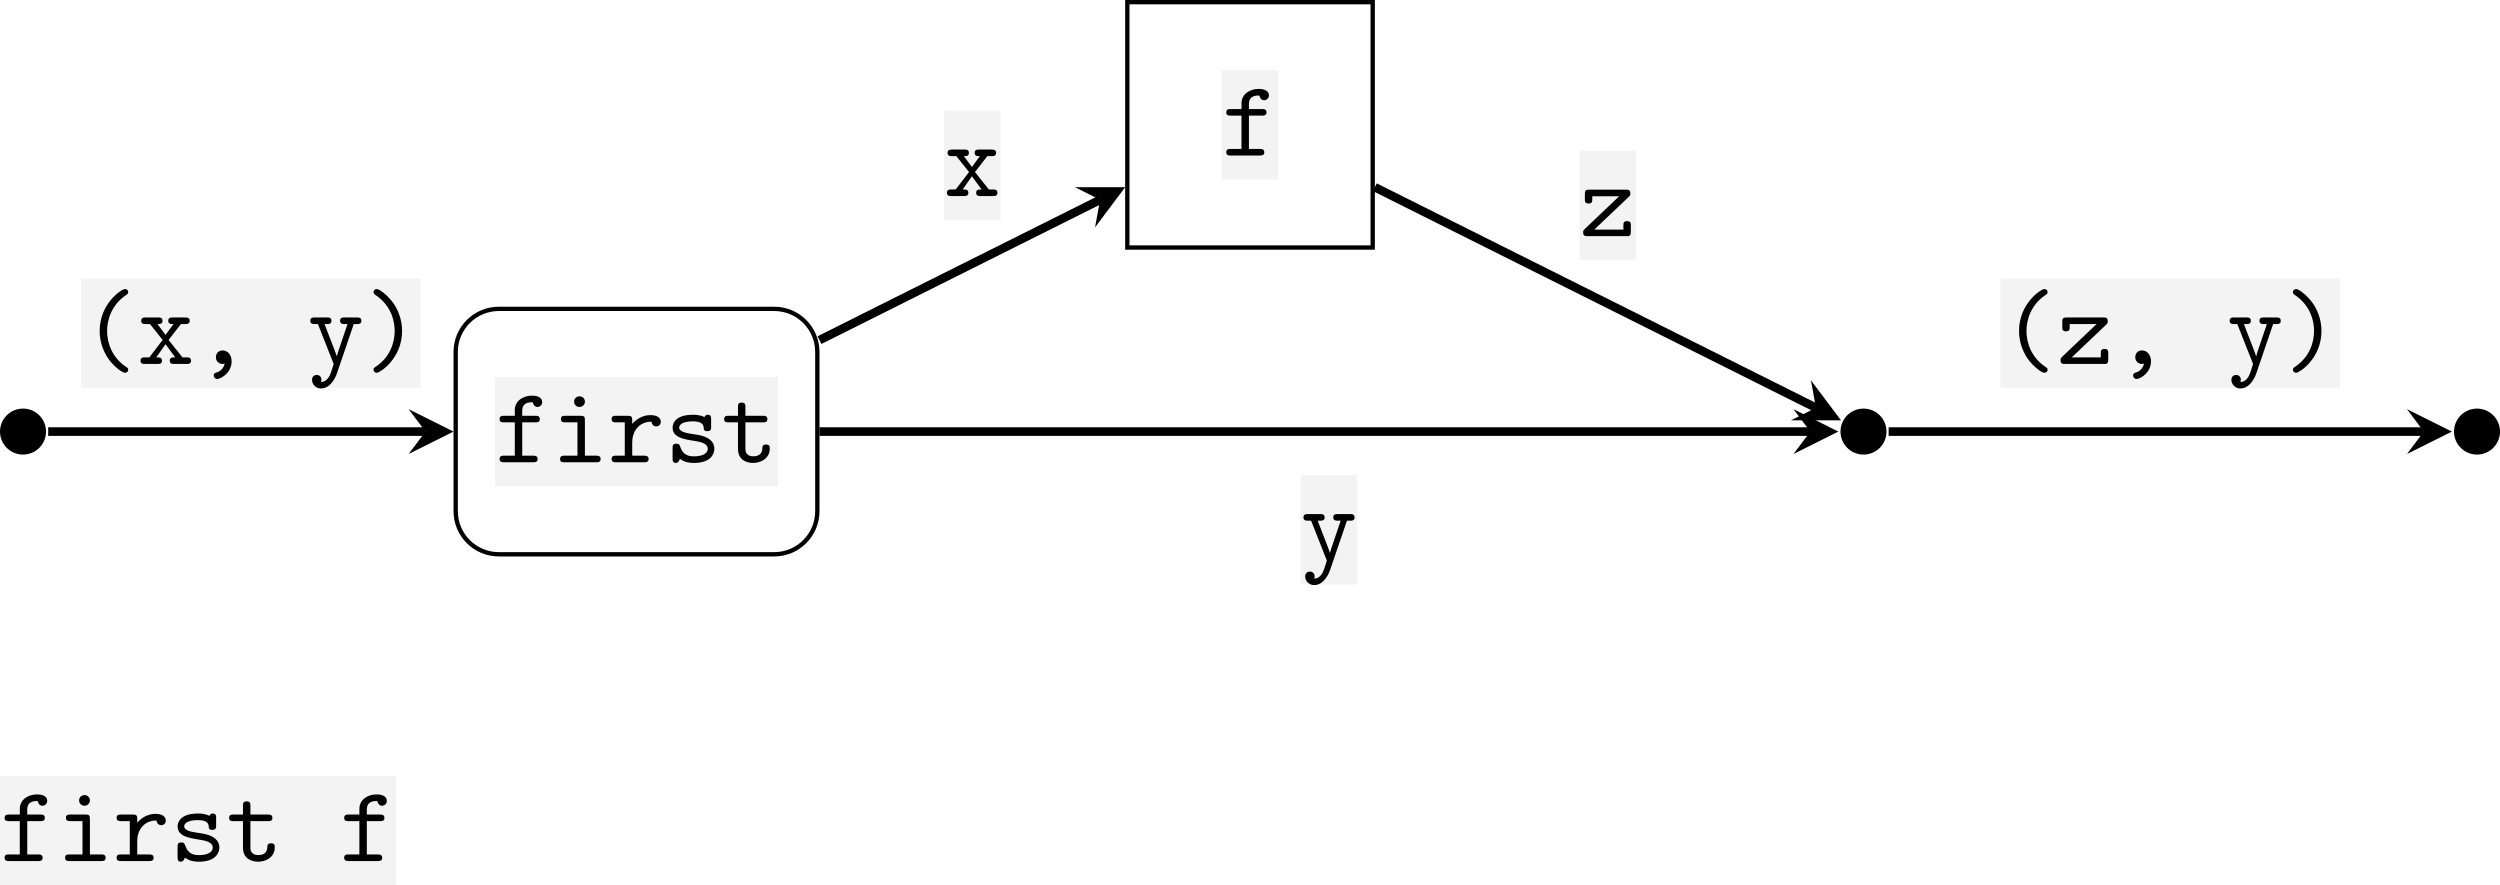
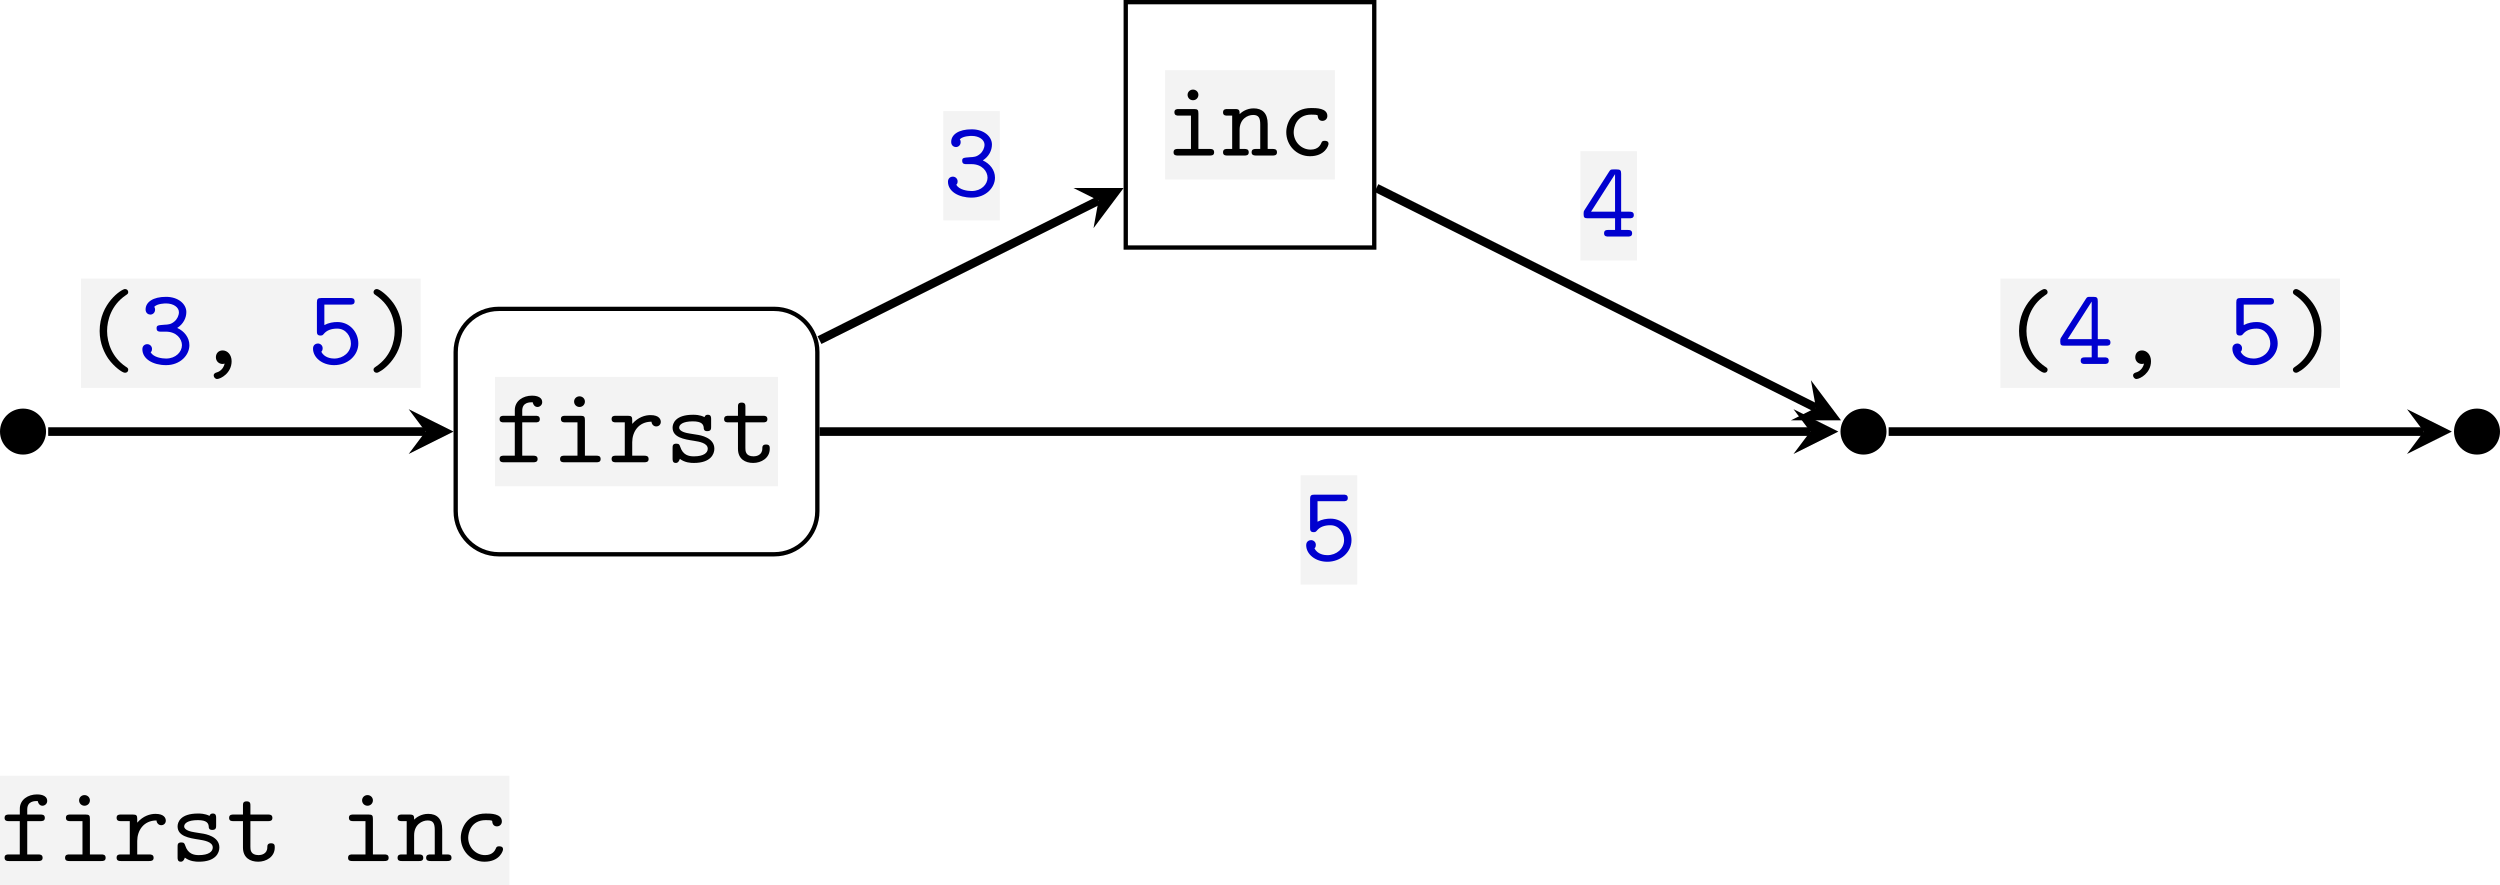
- <svg xmlns="http://www.w3.org/2000/svg" xmlns:xlink="http://www.w3.org/1999/xlink" width="231.027pt" height="81.781pt" viewBox="0 0 231.027 81.781" version="1.1" id="svg49">
-   <defs id="defs11">
-     <g id="g11">
+ <svg xmlns="http://www.w3.org/2000/svg" xmlns:xlink="http://www.w3.org/1999/xlink" width="231.027pt" height="81.781pt" viewBox="0 0 231.027 81.781" version="1.1" id="svg54">
+   <defs id="defs13">
+     <g id="g13">
      <g id="glyph-0-0">
        <path d="m 2.516,-3.688 h 1.219 c 0.156,0 0.406,0 0.406,-0.297 0,-0.312 -0.25,-0.312 -0.406,-0.312 h -1.219 v -0.469 c 0,-0.781 0.672,-0.781 0.969,-0.781 0,0.047 0.094,0.438 0.438,0.438 0.203,0 0.438,-0.172 0.438,-0.438 0,-0.609 -0.797,-0.609 -0.953,-0.609 -0.797,0 -1.578,0.469 -1.578,1.328 v 0.531 H 0.844 c -0.172,0 -0.422,0 -0.422,0.312 0,0.297 0.25,0.297 0.406,0.297 h 1 v 3.078 h -1 c -0.156,0 -0.406,0 -0.406,0.297 C 0.422,0 0.672,0 0.828,0 H 3.531 c 0.141,0 0.406,0 0.406,-0.297 0,-0.312 -0.266,-0.312 -0.406,-0.312 H 2.516 Z m 0,0" id="path1" />
      </g>
      <g id="glyph-0-1">
        <path d="m 3.078,-3.891 c 0,-0.312 -0.062,-0.406 -0.391,-0.406 H 1.266 c -0.156,0 -0.406,0 -0.406,0.297 0,0.312 0.25,0.312 0.406,0.312 h 1.125 v 3.078 H 1.188 c -0.156,0 -0.406,0 -0.406,0.312 C 0.781,0 1.031,0 1.188,0 H 4.125 c 0.156,0 0.406,0 0.406,-0.297 0,-0.312 -0.25,-0.312 -0.406,-0.312 H 3.078 Z m 0,-1.719 c 0,-0.266 -0.219,-0.484 -0.5,-0.484 -0.281,0 -0.5,0.219 -0.5,0.484 0,0.281 0.219,0.5 0.5,0.5 0.281,0 0.5,-0.219 0.5,-0.5 z m 0,0" id="path2" />
      </g>
      <g id="glyph-0-2">
        <path d="M 2.219,-1.859 C 2.219,-2.797 2.797,-3.75 4,-3.75 c 0.016,0.234 0.188,0.438 0.438,0.438 0.219,0 0.422,-0.156 0.422,-0.422 0,-0.203 -0.125,-0.625 -0.953,-0.625 -0.5,0 -1.141,0.188 -1.688,0.812 v -0.344 c 0,-0.312 -0.062,-0.406 -0.406,-0.406 H 0.719 c -0.156,0 -0.406,0 -0.406,0.297 0,0.312 0.25,0.312 0.406,0.312 h 0.812 v 3.078 h -0.812 c -0.156,0 -0.406,0 -0.406,0.297 C 0.312,0 0.562,0 0.719,0 H 3.312 c 0.156,0 0.422,0 0.422,-0.297 0,-0.312 -0.266,-0.312 -0.422,-0.312 H 2.219 Z m 0,0" id="path3" />
      </g>
      <g id="glyph-0-3">
        <path d="M 2.969,-2.547 C 2.734,-2.578 2.547,-2.609 2.297,-2.656 2,-2.703 1.328,-2.828 1.328,-3.203 c 0,-0.266 0.312,-0.578 1.266,-0.578 0.828,0 0.969,0.297 1,0.562 0,0.172 0.031,0.344 0.328,0.344 0.359,0 0.359,-0.219 0.359,-0.422 v -0.688 c 0,-0.156 0,-0.406 -0.297,-0.406 -0.25,0 -0.281,0.141 -0.312,0.219 -0.438,-0.219 -0.875,-0.219 -1.062,-0.219 -1.656,0 -1.891,0.828 -1.891,1.188 0,0.906 1.047,1.078 1.969,1.219 0.484,0.078 1.281,0.203 1.281,0.734 0,0.375 -0.375,0.703 -1.281,0.703 -0.469,0 -1.016,-0.109 -1.266,-0.891 -0.062,-0.172 -0.094,-0.281 -0.359,-0.281 -0.344,0 -0.344,0.203 -0.344,0.406 v 0.969 c 0,0.156 0,0.406 0.297,0.406 0.094,0 0.25,-0.016 0.375,-0.375 0.484,0.359 1.016,0.375 1.297,0.375 1.562,0 1.891,-0.828 1.891,-1.312 0,-1.031 -1.281,-1.25 -1.609,-1.297 z m 0,0" id="path4" />
      </g>
      <g id="glyph-0-4">
        <path d="m 2.219,-3.688 h 1.625 c 0.156,0 0.406,0 0.406,-0.297 0,-0.312 -0.25,-0.312 -0.406,-0.312 h -1.625 v -0.812 c 0,-0.188 0,-0.406 -0.344,-0.406 -0.344,0 -0.344,0.203 -0.344,0.406 v 0.812 h -0.875 c -0.156,0 -0.406,0 -0.406,0.312 0,0.297 0.25,0.297 0.391,0.297 H 1.531 V -1.25 c 0,0.953 0.672,1.312 1.406,1.312 0.734,0 1.531,-0.438 1.531,-1.312 0,-0.188 0,-0.391 -0.344,-0.391 -0.328,0 -0.344,0.203 -0.344,0.375 0,0.625 -0.578,0.719 -0.797,0.719 -0.766,0 -0.766,-0.516 -0.766,-0.766 z m 0,0" id="path5" />
      </g>
      <g id="glyph-0-5">
-         <path d="m 4.359,0.531 c 0,-0.141 -0.078,-0.188 -0.25,-0.297 C 2.875,-0.609 2.406,-1.938 2.406,-3.047 c 0,-1 0.391,-2.391 1.719,-3.297 0.156,-0.109 0.234,-0.141 0.234,-0.297 0,-0.078 -0.047,-0.281 -0.312,-0.281 -0.281,0 -2.328,1.312 -2.328,3.875 0,1.188 0.469,2.078 0.812,2.578 0.531,0.734 1.281,1.281 1.516,1.281 0.266,0 0.312,-0.188 0.312,-0.281 z m 0,0" id="path6" />
+         <path d="m 1.656,-3.828 c 0,-0.312 0,-0.469 -0.406,-0.469 H 0.531 c -0.156,0 -0.406,0 -0.406,0.312 0,0.297 0.25,0.297 0.391,0.297 H 0.969 v 3.078 h -0.438 c -0.156,0 -0.406,0 -0.406,0.312 C 0.125,0 0.375,0 0.516,0 h 1.594 C 2.25,0 2.5,0 2.5,-0.297 c 0,-0.312 -0.25,-0.312 -0.406,-0.312 H 1.656 V -2.375 c 0,-1 0.734,-1.375 1.25,-1.375 0.516,0 0.656,0.281 0.656,0.875 v 2.266 h -0.375 c -0.172,0 -0.422,0 -0.422,0.312 C 2.766,0 3.047,0 3.188,0 h 1.516 c 0.141,0 0.406,0 0.406,-0.297 0,-0.312 -0.25,-0.312 -0.422,-0.312 H 4.25 v -2.312 c 0,-1 -0.5,-1.438 -1.297,-1.438 -0.656,0 -1.109,0.344 -1.297,0.531 z m 0,0" id="path6" />
      </g>
      <g id="glyph-0-6">
-         <path d="M 2.859,-2.219 4,-3.688 h 0.391 c 0.141,0 0.422,0 0.422,-0.297 0,-0.312 -0.266,-0.312 -0.422,-0.312 h -1.156 c -0.156,0 -0.406,0 -0.406,0.297 0,0.312 0.219,0.312 0.484,0.312 l -0.734,1 -0.75,-1 c 0.25,0 0.469,0 0.469,-0.312 0,-0.297 -0.25,-0.297 -0.391,-0.297 H 0.734 c -0.141,0 -0.406,0 -0.406,0.312 0,0.297 0.266,0.297 0.406,0.297 h 0.406 L 2.312,-2.219 1.078,-0.609 h -0.406 c -0.141,0 -0.406,0 -0.406,0.312 C 0.266,0 0.531,0 0.672,0 H 1.844 C 2,0 2.25,0 2.25,-0.297 c 0,-0.312 -0.219,-0.312 -0.531,-0.312 l 0.859,-1.219 0.891,1.219 c -0.281,0 -0.5,0 -0.5,0.312 C 2.969,0 3.219,0 3.375,0 h 1.156 c 0.141,0 0.406,0 0.406,-0.297 0,-0.312 -0.25,-0.312 -0.406,-0.312 H 4.141 Z m 0,0" id="path7" />
+         <path d="m 4.641,-1.094 c 0,-0.266 -0.281,-0.266 -0.344,-0.266 -0.156,0 -0.266,0.016 -0.328,0.219 -0.062,0.125 -0.25,0.594 -0.984,0.594 -0.844,0 -1.562,-0.703 -1.562,-1.609 0,-0.469 0.266,-1.625 1.625,-1.625 0.203,0 0.594,0 0.594,0.094 0.016,0.344 0.203,0.484 0.438,0.484 0.234,0 0.453,-0.172 0.453,-0.453 0,-0.734 -1.047,-0.734 -1.484,-0.734 -1.719,0 -2.312,1.359 -2.312,2.234 0,1.203 0.938,2.219 2.188,2.219 1.391,0 1.719,-0.984 1.719,-1.156 z m 0,0" id="path7" />
      </g>
      <g id="glyph-0-7">
-         <path d="M 2.812,-0.031 C 2.656,0.594 2.188,0.75 2.078,0.781 1.969,0.812 1.797,0.875 1.797,1.062 c 0,0.156 0.141,0.328 0.312,0.328 0.328,0 1.344,-0.547 1.344,-1.641 0,-0.609 -0.391,-1 -0.828,-1 C 2.219,-1.25 2,-0.953 2,-0.625 2,-0.25 2.281,0 2.609,0 c 0.062,0 0.125,-0.016 0.203,-0.031 z m 0,0" id="path8" />
+         <path d="m 4.359,0.531 c 0,-0.141 -0.078,-0.188 -0.25,-0.297 C 2.875,-0.609 2.406,-1.938 2.406,-3.047 c 0,-1 0.391,-2.391 1.719,-3.297 0.156,-0.109 0.234,-0.141 0.234,-0.297 0,-0.078 -0.047,-0.281 -0.312,-0.281 -0.281,0 -2.328,1.312 -2.328,3.875 0,1.188 0.469,2.078 0.812,2.578 0.531,0.734 1.281,1.281 1.516,1.281 0.266,0 0.312,-0.188 0.312,-0.281 z m 0,0" id="path8" />
      </g>
      <g id="glyph-0-8">
-         <path d="m 4.281,-3.688 h 0.297 c 0.156,0 0.406,0 0.406,-0.297 0,-0.312 -0.234,-0.312 -0.406,-0.312 h -1.156 c -0.156,0 -0.406,0 -0.406,0.297 0,0.312 0.25,0.312 0.406,0.312 h 0.281 l -0.719,2.125 C 2.844,-1.203 2.797,-1.016 2.719,-0.703 2.656,-0.891 2.578,-1.109 2.5,-1.297 L 1.578,-3.688 h 0.25 c 0.141,0 0.391,0 0.391,-0.297 0,-0.312 -0.234,-0.312 -0.391,-0.312 H 0.656 c -0.156,0 -0.391,0 -0.391,0.312 0,0.297 0.25,0.297 0.391,0.297 h 0.312 L 2.375,-0.125 c 0.047,0.094 0.047,0.109 0.047,0.125 0,0.016 -0.25,0.844 -0.375,1.094 C 1.75,1.641 1.391,1.656 1.25,1.672 c 0,-0.016 0.047,-0.094 0.047,-0.219 0,-0.25 -0.188,-0.438 -0.422,-0.438 -0.281,0 -0.453,0.188 -0.453,0.438 0,0.422 0.344,0.812 0.828,0.812 1,0 1.453,-1.312 1.484,-1.422 z m 0,0" id="path9" />
+         <path d="M 3.656,-3.328 C 4.219,-3.688 4.5,-4.25 4.5,-4.797 c 0,-0.734 -0.734,-1.406 -1.875,-1.406 -1.203,0 -1.891,0.484 -1.891,1.172 0,0.328 0.25,0.469 0.438,0.469 0.219,0 0.438,-0.172 0.438,-0.453 0,-0.141 -0.047,-0.234 -0.078,-0.266 0.297,-0.312 1.016,-0.312 1.094,-0.312 0.688,0 1.188,0.359 1.188,0.812 0,0.297 -0.156,0.641 -0.422,0.859 C 3.078,-3.656 2.828,-3.641 2.469,-3.625 1.891,-3.578 1.75,-3.578 1.75,-3.297 c 0,0.312 0.234,0.312 0.391,0.312 h 0.469 c 0.984,0 1.484,0.672 1.484,1.25 C 4.094,-1.125 3.531,-0.5 2.625,-0.5 2.234,-0.5 1.469,-0.609 1.203,-1.078 1.25,-1.125 1.328,-1.188 1.328,-1.391 c 0,-0.234 -0.188,-0.438 -0.438,-0.438 -0.234,0 -0.453,0.156 -0.453,0.469 0,0.891 0.969,1.469 2.188,1.469 1.312,0 2.156,-0.922 2.156,-1.844 0,-0.703 -0.469,-1.297 -1.125,-1.594 z m 0,0" id="path9" />
      </g>
      <g id="glyph-0-9">
-         <path d="m 3.516,-3.047 c 0,-1.188 -0.469,-2.094 -0.812,-2.578 -0.531,-0.734 -1.281,-1.297 -1.516,-1.297 -0.25,0 -0.312,0.203 -0.312,0.281 0,0.156 0.109,0.219 0.156,0.25 1.641,1.094 1.797,2.688 1.797,3.344 0,1 -0.375,2.375 -1.719,3.281 C 0.953,0.344 0.875,0.391 0.875,0.531 c 0,0.094 0.062,0.281 0.312,0.281 0.281,0 2.328,-1.312 2.328,-3.859 z m 0,0" id="path10" />
+         <path d="M 2.812,-0.031 C 2.656,0.594 2.188,0.75 2.078,0.781 1.969,0.812 1.797,0.875 1.797,1.062 c 0,0.156 0.141,0.328 0.312,0.328 0.328,0 1.344,-0.547 1.344,-1.641 0,-0.609 -0.391,-1 -0.828,-1 C 2.219,-1.25 2,-0.953 2,-0.625 2,-0.25 2.281,0 2.609,0 c 0.062,0 0.125,-0.016 0.203,-0.031 z m 0,0" id="path10" />
      </g>
      <g id="glyph-0-10">
-         <path d="M 4.469,-3.562 C 4.688,-3.766 4.688,-3.781 4.688,-3.953 c 0,-0.344 -0.219,-0.344 -0.406,-0.344 H 0.891 c -0.328,0 -0.406,0.078 -0.406,0.406 v 0.469 c 0,0.188 0,0.406 0.344,0.406 0.344,0 0.344,-0.219 0.344,-0.406 V -3.688 H 3.656 L 0.547,-0.734 C 0.344,-0.531 0.328,-0.516 0.328,-0.344 0.328,0 0.547,0 0.734,0 h 3.781 c 0.219,-0.062 0.219,-0.266 0.219,-0.406 v -0.578 c 0,-0.188 0,-0.406 -0.344,-0.406 -0.344,0 -0.344,0.203 -0.344,0.406 v 0.375 h -2.688 z m 0,0" id="path11" />
+         <path d="m 2.766,-3.875 c -0.359,0 -0.797,0.062 -1.203,0.281 v -1.891 h 2.391 c 0.156,0 0.406,0 0.406,-0.297 0,-0.312 -0.25,-0.312 -0.406,-0.312 H 1.281 C 0.953,-6.094 0.875,-6 0.875,-5.688 v 2.656 c 0,0.188 0,0.406 0.328,0.406 0.172,0 0.219,-0.047 0.297,-0.141 0.266,-0.328 0.672,-0.5 1.25,-0.5 0.812,0 1.266,0.719 1.266,1.375 C 4.016,-1.094 3.312,-0.5 2.469,-0.5 2.188,-0.5 1.562,-0.578 1.281,-1.125 c 0.047,-0.047 0.125,-0.125 0.125,-0.328 0,-0.281 -0.234,-0.438 -0.438,-0.438 -0.156,0 -0.453,0.094 -0.453,0.469 0,0.828 0.844,1.531 1.953,1.531 1.25,0 2.234,-0.891 2.234,-2 0,-1.016 -0.766,-1.984 -1.938,-1.984 z m 0,0" id="path11" />
+       </g>
+       <g id="glyph-0-11">
+         <path d="m 3.516,-3.047 c 0,-1.188 -0.469,-2.094 -0.812,-2.578 -0.531,-0.734 -1.281,-1.297 -1.516,-1.297 -0.25,0 -0.312,0.203 -0.312,0.281 0,0.156 0.109,0.219 0.156,0.25 1.641,1.094 1.797,2.688 1.797,3.344 0,1 -0.375,2.375 -1.719,3.281 C 0.953,0.344 0.875,0.391 0.875,0.531 c 0,0.094 0.062,0.281 0.312,0.281 0.281,0 2.328,-1.312 2.328,-3.859 z m 0,0" id="path12" />
+       </g>
+       <g id="glyph-0-12">
+         <path d="M 0.375,-2.438 C 0.297,-2.297 0.297,-2.281 0.297,-2.078 0.297,-1.75 0.375,-1.688 0.688,-1.688 h 2.516 v 1.078 h -0.625 c -0.156,0 -0.391,0 -0.391,0.312 C 2.188,0 2.438,0 2.578,0 H 4.375 c 0.156,0 0.406,0 0.406,-0.297 0,-0.312 -0.25,-0.312 -0.406,-0.312 H 3.766 V -1.688 H 4.531 c 0.156,0 0.406,0 0.406,-0.297 0,-0.312 -0.25,-0.312 -0.406,-0.312 H 3.766 v -3.5 c 0,-0.328 -0.078,-0.406 -0.422,-0.406 H 3.078 c -0.25,0 -0.297,0 -0.422,0.203 z m 0.609,0.141 2.219,-3.469 v 3.469 z m 0,0" id="path13" />
      </g>
    </g>
  </defs>
-   <path fill-rule="nonzero" fill="#000000" fill-opacity="1" d="m 4.254,39.883 c 0,-1.176 -0.953,-2.125 -2.125,-2.125 -1.176,0 -2.129,0.949 -2.129,2.125 0,1.176 0.953,2.125 2.129,2.125 1.172,0 2.125,-0.949 2.125,-2.125 z m 0,0" id="path12" />
-   <path fill="none" stroke-width="0.399" stroke-linecap="butt" stroke-linejoin="miter" stroke="#000000" stroke-opacity="1" stroke-miterlimit="10" d="M 71.547,28.543 H 46.094 c -2.199,0 -3.984,1.785 -3.984,3.984 v 14.711 c 0,2.199 1.785,3.984 3.984,3.984 h 25.453 c 2.203,0 3.984,-1.785 3.984,-3.984 V 32.527 C 75.531,30.328 73.75,28.543 71.547,28.543 Z m 0,0" id="path13" />
-   <path fill-rule="nonzero" fill="#f3f3f3" fill-opacity="1" d="m 45.742,44.934 h 26.152 v -10.102 h -26.152 z m 0,0" id="path14" />
-   <g fill="#000000" fill-opacity="1" id="g18" transform="translate(-125.7969,-129.7851)">
-     <use xlink:href="#glyph-0-0" x="171.541" y="172.504" id="use14" />
-     <use xlink:href="#glyph-0-1" x="176.771" y="172.504" id="use15" />
-     <use xlink:href="#glyph-0-2" x="182.002" y="172.504" id="use16" />
-     <use xlink:href="#glyph-0-3" x="187.232" y="172.504" id="use17" />
-     <use xlink:href="#glyph-0-4" x="192.462" y="172.504" id="use18" />
+   <path fill-rule="nonzero" fill="#000000" fill-opacity="1" d="m 4.254,39.883 c 0,-1.176 -0.953,-2.125 -2.125,-2.125 -1.176,0 -2.129,0.949 -2.129,2.125 0,1.176 0.953,2.125 2.129,2.125 1.172,0 2.125,-0.949 2.125,-2.125 z m 0,0" id="path14" />
+   <path fill="none" stroke-width="0.399" stroke-linecap="butt" stroke-linejoin="miter" stroke="#000000" stroke-opacity="1" stroke-miterlimit="10" d="M 71.547,28.543 H 46.094 c -2.199,0 -3.984,1.785 -3.984,3.984 v 14.711 c 0,2.199 1.785,3.984 3.984,3.984 h 25.453 c 2.203,0 3.984,-1.785 3.984,-3.984 V 32.527 C 75.531,30.328 73.75,28.543 71.547,28.543 Z m 0,0" id="path15" />
+   <path fill-rule="nonzero" fill="#f3f3f3" fill-opacity="1" d="m 45.742,44.934 h 26.152 v -10.102 h -26.152 z m 0,0" id="path16" />
+   <g fill="#000000" fill-opacity="1" id="g20" transform="translate(-125.7969,-129.7851)">
+     <use xlink:href="#glyph-0-0" x="171.541" y="172.504" id="use16" />
+     <use xlink:href="#glyph-0-1" x="176.771" y="172.504" id="use17" />
+     <use xlink:href="#glyph-0-2" x="182.002" y="172.504" id="use18" />
+     <use xlink:href="#glyph-0-3" x="187.232" y="172.504" id="use19" />
+     <use xlink:href="#glyph-0-4" x="192.462" y="172.504" id="use20" />
  </g>
-   <path fill="none" stroke-width="0.399" stroke-linecap="butt" stroke-linejoin="miter" stroke="#000000" stroke-opacity="1" stroke-miterlimit="10" d="m 104.176,22.875 h 22.676 V 0.199 h -22.676 z m 0,0" id="path18" />
-   <path fill-rule="nonzero" fill="#f3f3f3" fill-opacity="1" d="m 112.898,16.586 h 5.23 V 6.484 h -5.23 z m 0,0" id="path19" />
-   <g fill="#000000" fill-opacity="1" id="g19" transform="translate(-125.7969,-129.7851)">
-     <use xlink:href="#glyph-0-0" x="238.695" y="144.158" id="use19" />
+   <path fill="none" stroke-width="0.399" stroke-linecap="butt" stroke-linejoin="miter" stroke="#000000" stroke-opacity="1" stroke-miterlimit="10" d="M 104.031,22.875 H 126.996 V 0.199 h -22.965 z m 0,0" id="path20" />
+   <path fill-rule="nonzero" fill="#f3f3f3" fill-opacity="1" d="m 107.668,16.586 h 15.691 V 6.484 h -15.691 z m 0,0" id="path21" />
+   <g fill="#000000" fill-opacity="1" id="g23" transform="translate(-125.7969,-129.7851)">
+     <use xlink:href="#glyph-0-1" x="233.464" y="144.158" id="use21" />
+     <use xlink:href="#glyph-0-5" x="238.694" y="144.158" id="use22" />
+     <use xlink:href="#glyph-0-6" x="243.925" y="144.158" id="use23" />
  </g>
-   <path fill-rule="nonzero" fill="#000000" fill-opacity="1" d="m 174.332,39.883 c 0,-1.176 -0.949,-2.125 -2.125,-2.125 -1.172,0 -2.125,0.949 -2.125,2.125 0,1.176 0.953,2.125 2.125,2.125 1.176,0 2.125,-0.949 2.125,-2.125 z m 0,0" id="path20" />
-   <path fill-rule="nonzero" fill="#000000" fill-opacity="1" d="m 231.027,39.883 c 0,-1.176 -0.953,-2.125 -2.125,-2.125 -1.176,0 -2.125,0.949 -2.125,2.125 0,1.176 0.949,2.125 2.125,2.125 1.172,0 2.125,-0.949 2.125,-2.125 z m 0,0" id="path21" />
-   <path fill="none" stroke-width="0.797" stroke-linecap="butt" stroke-linejoin="miter" stroke="#000000" stroke-opacity="1" stroke-miterlimit="10" d="M 4.453,39.883 H 39.32" id="path22" />
-   <path fill-rule="nonzero" fill="#000000" fill-opacity="1" d="m 41.91,39.883 -4.145,-2.07 1.555,2.07 -1.555,2.07" id="path23" />
-   <path fill-rule="nonzero" fill="#f3f3f3" fill-opacity="1" d="m 7.488,35.848 h 31.383 V 25.746 H 7.488 Z m 0,0" id="path24" />
-   <g fill="#000000" fill-opacity="1" id="g24" transform="translate(-125.7969,-129.7851)">
-     <use xlink:href="#glyph-0-5" x="133.287" y="163.419" id="use24" />
+   <path fill-rule="nonzero" fill="#000000" fill-opacity="1" d="m 174.332,39.883 c 0,-1.176 -0.949,-2.125 -2.125,-2.125 -1.172,0 -2.125,0.949 -2.125,2.125 0,1.176 0.953,2.125 2.125,2.125 1.176,0 2.125,-0.949 2.125,-2.125 z m 0,0" id="path23" />
+   <path fill-rule="nonzero" fill="#000000" fill-opacity="1" d="m 231.027,39.883 c 0,-1.176 -0.953,-2.125 -2.125,-2.125 -1.176,0 -2.125,0.949 -2.125,2.125 0,1.176 0.949,2.125 2.125,2.125 1.172,0 2.125,-0.949 2.125,-2.125 z m 0,0" id="path24" />
+   <path fill="none" stroke-width="0.797" stroke-linecap="butt" stroke-linejoin="miter" stroke="#000000" stroke-opacity="1" stroke-miterlimit="10" d="M 4.453,39.883 H 39.32" id="path25" />
+   <path fill-rule="nonzero" fill="#000000" fill-opacity="1" d="m 41.91,39.883 -4.145,-2.07 1.555,2.07 -1.555,2.07" id="path26" />
+   <path fill-rule="nonzero" fill="#f3f3f3" fill-opacity="1" d="m 7.488,35.848 h 31.383 V 25.746 H 7.488 Z m 0,0" id="path27" />
+   <g fill="#000000" fill-opacity="1" id="g27" transform="translate(-125.7969,-129.7851)">
+     <use xlink:href="#glyph-0-7" x="133.287" y="163.419" id="use27" />
  </g>
-   <g fill="#000000" fill-opacity="1" id="g25" transform="translate(-125.7969,-129.7851)">
-     <use xlink:href="#glyph-0-6" x="138.517" y="163.419" id="use25" />
+   <g fill="#0000cf" fill-opacity="1" id="g28" transform="translate(-125.7969,-129.7851)">
+     <use xlink:href="#glyph-0-8" x="138.517" y="163.419" id="use28" />
  </g>
-   <g fill="#000000" fill-opacity="1" id="g26" transform="translate(-125.7969,-129.7851)">
-     <use xlink:href="#glyph-0-7" x="143.748" y="163.419" id="use26" />
+   <g fill="#000000" fill-opacity="1" id="g29" transform="translate(-125.7969,-129.7851)">
+     <use xlink:href="#glyph-0-9" x="143.748" y="163.419" id="use29" />
  </g>
-   <g fill="#000000" fill-opacity="1" id="g27" transform="translate(-125.7969,-129.7851)">
-     <use xlink:href="#glyph-0-8" x="154.208" y="163.419" id="use27" />
+   <g fill="#0000cf" fill-opacity="1" id="g30" transform="translate(-125.7969,-129.7851)">
+     <use xlink:href="#glyph-0-10" x="154.208" y="163.419" id="use30" />
  </g>
-   <g fill="#000000" fill-opacity="1" id="g28" transform="translate(-125.7969,-129.7851)">
-     <use xlink:href="#glyph-0-9" x="159.439" y="163.419" id="use28" />
+   <g fill="#000000" fill-opacity="1" id="g31" transform="translate(-125.7969,-129.7851)">
+     <use xlink:href="#glyph-0-11" x="159.439" y="163.419" id="use31" />
  </g>
-   <path fill="none" stroke-width="0.797" stroke-linecap="butt" stroke-linejoin="miter" stroke="#000000" stroke-opacity="1" stroke-miterlimit="10" d="M 75.73,31.43 101.66,18.461" id="path28" />
-   <path fill-rule="nonzero" fill="#000000" fill-opacity="1" d="m 103.977,17.301 h -4.633 l 2.316,1.16 -0.465,2.547" id="path29" />
-   <path fill-rule="nonzero" fill="#f3f3f3" fill-opacity="1" d="m 87.238,20.332 h 5.23 v -10.102 h -5.23 z m 0,0" id="path30" />
-   <g fill="#000000" fill-opacity="1" id="g30" transform="translate(-125.7969,-129.7851)">
-     <use xlink:href="#glyph-0-6" x="213.035" y="147.903" id="use30" />
+   <path fill="none" stroke-width="0.797" stroke-linecap="butt" stroke-linejoin="miter" stroke="#000000" stroke-opacity="1" stroke-miterlimit="10" d="M 75.73,31.43 101.516,18.531" id="path31" />
+   <path fill-rule="nonzero" fill="#000000" fill-opacity="1" d="m 103.832,17.375 h -4.633 l 2.316,1.156 -0.461,2.551" id="path32" />
+   <path fill-rule="nonzero" fill="#f3f3f3" fill-opacity="1" d="m 87.168,20.367 h 5.227 v -10.102 h -5.227 z m 0,0" id="path33" />
+   <g fill="#0000cf" fill-opacity="1" id="g33" transform="translate(-125.7969,-129.7851)">
+     <use xlink:href="#glyph-0-8" x="212.963" y="147.938" id="use33" />
  </g>
-   <path fill="none" stroke-width="0.797" stroke-linecap="butt" stroke-linejoin="miter" stroke="#000000" stroke-opacity="1" stroke-miterlimit="10" d="m 127.051,17.301 40.762,20.383" id="path31" />
-   <path fill-rule="nonzero" fill="#000000" fill-opacity="1" d="m 170.129,38.844 -2.781,-3.707 0.465,2.547 -2.316,1.16" id="path32" />
-   <path fill-rule="nonzero" fill="#f3f3f3" fill-opacity="1" d="m 145.973,24.039 h 5.23 v -10.102 h -5.23 z m 0,0" id="path33" />
-   <g fill="#000000" fill-opacity="1" id="g33" transform="translate(-125.7969,-129.7851)">
-     <use xlink:href="#glyph-0-10" x="271.77" y="151.609" id="use33" />
+   <path fill="none" stroke-width="0.797" stroke-linecap="butt" stroke-linejoin="miter" stroke="#000000" stroke-opacity="1" stroke-miterlimit="10" d="m 127.195,17.375 40.617,20.309" id="path34" />
+   <path fill-rule="nonzero" fill="#000000" fill-opacity="1" d="m 170.129,38.844 -2.781,-3.707 0.465,2.547 -2.316,1.16" id="path35" />
+   <path fill-rule="nonzero" fill="#f3f3f3" fill-opacity="1" d="m 146.047,24.074 h 5.227 v -10.102 h -5.227 z m 0,0" id="path36" />
+   <g fill="#0000cf" fill-opacity="1" id="g36" transform="translate(-125.7969,-129.7851)">
+     <use xlink:href="#glyph-0-12" x="271.842" y="151.645" id="use36" />
  </g>
-   <path fill="none" stroke-width="0.797" stroke-linecap="butt" stroke-linejoin="miter" stroke="#000000" stroke-opacity="1" stroke-miterlimit="10" d="M 75.73,39.883 H 167.293" id="path34" />
-   <path fill-rule="nonzero" fill="#000000" fill-opacity="1" d="m 169.883,39.883 -4.145,-2.07 1.555,2.07 -1.555,2.07" id="path35" />
-   <path fill-rule="nonzero" fill="#f3f3f3" fill-opacity="1" d="m 120.191,54.02 h 5.23 v -10.102 h -5.23 z m 0,0" id="path36" />
-   <g fill="#000000" fill-opacity="1" id="g36" transform="translate(-125.7969,-129.7851)">
-     <use xlink:href="#glyph-0-8" x="245.988" y="181.589" id="use36" />
+   <path fill="none" stroke-width="0.797" stroke-linecap="butt" stroke-linejoin="miter" stroke="#000000" stroke-opacity="1" stroke-miterlimit="10" d="M 75.73,39.883 H 167.293" id="path37" />
+   <path fill-rule="nonzero" fill="#000000" fill-opacity="1" d="m 169.883,39.883 -4.145,-2.07 1.555,2.07 -1.555,2.07" id="path38" />
+   <path fill-rule="nonzero" fill="#f3f3f3" fill-opacity="1" d="m 120.191,54.02 h 5.23 v -10.102 h -5.23 z m 0,0" id="path39" />
+   <g fill="#0000cf" fill-opacity="1" id="g39" transform="translate(-125.7969,-129.7851)">
+     <use xlink:href="#glyph-0-10" x="245.988" y="181.589" id="use39" />
  </g>
-   <path fill="none" stroke-width="0.797" stroke-linecap="butt" stroke-linejoin="miter" stroke="#000000" stroke-opacity="1" stroke-miterlimit="10" d="m 174.531,39.883 h 49.453" id="path37" />
-   <path fill-rule="nonzero" fill="#000000" fill-opacity="1" d="m 226.578,39.883 -4.145,-2.07 1.551,2.07 -1.551,2.07" id="path38" />
-   <path fill-rule="nonzero" fill="#f3f3f3" fill-opacity="1" d="m 184.859,35.848 h 31.383 v -10.102 h -31.383 z m 0,0" id="path39" />
-   <g fill="#000000" fill-opacity="1" id="g39" transform="translate(-125.7969,-129.7851)">
-     <use xlink:href="#glyph-0-5" x="310.658" y="163.419" id="use39" />
+   <path fill="none" stroke-width="0.797" stroke-linecap="butt" stroke-linejoin="miter" stroke="#000000" stroke-opacity="1" stroke-miterlimit="10" d="m 174.531,39.883 h 49.453" id="path40" />
+   <path fill-rule="nonzero" fill="#000000" fill-opacity="1" d="m 226.578,39.883 -4.145,-2.07 1.551,2.07 -1.551,2.07" id="path41" />
+   <path fill-rule="nonzero" fill="#f3f3f3" fill-opacity="1" d="m 184.859,35.848 h 31.383 v -10.102 h -31.383 z m 0,0" id="path42" />
+   <g fill="#000000" fill-opacity="1" id="g42" transform="translate(-125.7969,-129.7851)">
+     <use xlink:href="#glyph-0-7" x="310.658" y="163.419" id="use42" />
  </g>
-   <g fill="#000000" fill-opacity="1" id="g40" transform="translate(-125.7969,-129.7851)">
-     <use xlink:href="#glyph-0-10" x="315.888" y="163.419" id="use40" />
+   <g fill="#0000cf" fill-opacity="1" id="g43" transform="translate(-125.7969,-129.7851)">
+     <use xlink:href="#glyph-0-12" x="315.888" y="163.419" id="use43" />
  </g>
-   <g fill="#000000" fill-opacity="1" id="g41" transform="translate(-125.7969,-129.7851)">
-     <use xlink:href="#glyph-0-7" x="321.119" y="163.419" id="use41" />
+   <g fill="#000000" fill-opacity="1" id="g44" transform="translate(-125.7969,-129.7851)">
+     <use xlink:href="#glyph-0-9" x="321.119" y="163.419" id="use44" />
  </g>
-   <g fill="#000000" fill-opacity="1" id="g42" transform="translate(-125.7969,-129.7851)">
-     <use xlink:href="#glyph-0-8" x="331.579" y="163.419" id="use42" />
+   <g fill="#0000cf" fill-opacity="1" id="g45" transform="translate(-125.7969,-129.7851)">
+     <use xlink:href="#glyph-0-10" x="331.579" y="163.419" id="use45" />
  </g>
-   <g fill="#000000" fill-opacity="1" id="g43" transform="translate(-125.7969,-129.7851)">
-     <use xlink:href="#glyph-0-9" x="336.81" y="163.419" id="use43" />
+   <g fill="#000000" fill-opacity="1" id="g46" transform="translate(-125.7969,-129.7851)">
+     <use xlink:href="#glyph-0-11" x="336.81" y="163.419" id="use46" />
  </g>
-   <path fill-rule="nonzero" fill="#f3f3f3" fill-opacity="1" d="m 5e-6,81.781 h 36.613 V 71.684 H 5e-6 Z m 0,0" id="path43" />
-   <g fill="#000000" fill-opacity="1" id="g48" transform="translate(-125.7969,-129.7851)">
-     <use xlink:href="#glyph-0-0" x="125.798" y="209.354" id="use44" />
-     <use xlink:href="#glyph-0-1" x="131.028" y="209.354" id="use45" />
-     <use xlink:href="#glyph-0-2" x="136.259" y="209.354" id="use46" />
-     <use xlink:href="#glyph-0-3" x="141.489" y="209.354" id="use47" />
-     <use xlink:href="#glyph-0-4" x="146.719" y="209.354" id="use48" />
+   <path fill-rule="nonzero" fill="#f3f3f3" fill-opacity="1" d="m 5e-6,81.781 h 47.074 V 71.684 H 5e-6 Z m 0,0" id="path46" />
+   <g fill="#000000" fill-opacity="1" id="g51" transform="translate(-125.7969,-129.7851)">
+     <use xlink:href="#glyph-0-0" x="125.798" y="209.354" id="use47" />
+     <use xlink:href="#glyph-0-1" x="131.028" y="209.354" id="use48" />
+     <use xlink:href="#glyph-0-2" x="136.259" y="209.354" id="use49" />
+     <use xlink:href="#glyph-0-3" x="141.489" y="209.354" id="use50" />
+     <use xlink:href="#glyph-0-4" x="146.719" y="209.354" id="use51" />
  </g>
-   <g fill="#000000" fill-opacity="1" id="g49" transform="translate(-125.7969,-129.7851)">
-     <use xlink:href="#glyph-0-0" x="157.18" y="209.354" id="use49" />
+   <g fill="#000000" fill-opacity="1" id="g54" transform="translate(-125.7969,-129.7851)">
+     <use xlink:href="#glyph-0-1" x="157.18" y="209.354" id="use52" />
+     <use xlink:href="#glyph-0-5" x="162.411" y="209.354" id="use53" />
+     <use xlink:href="#glyph-0-6" x="167.641" y="209.354" id="use54" />
  </g>
</svg>
